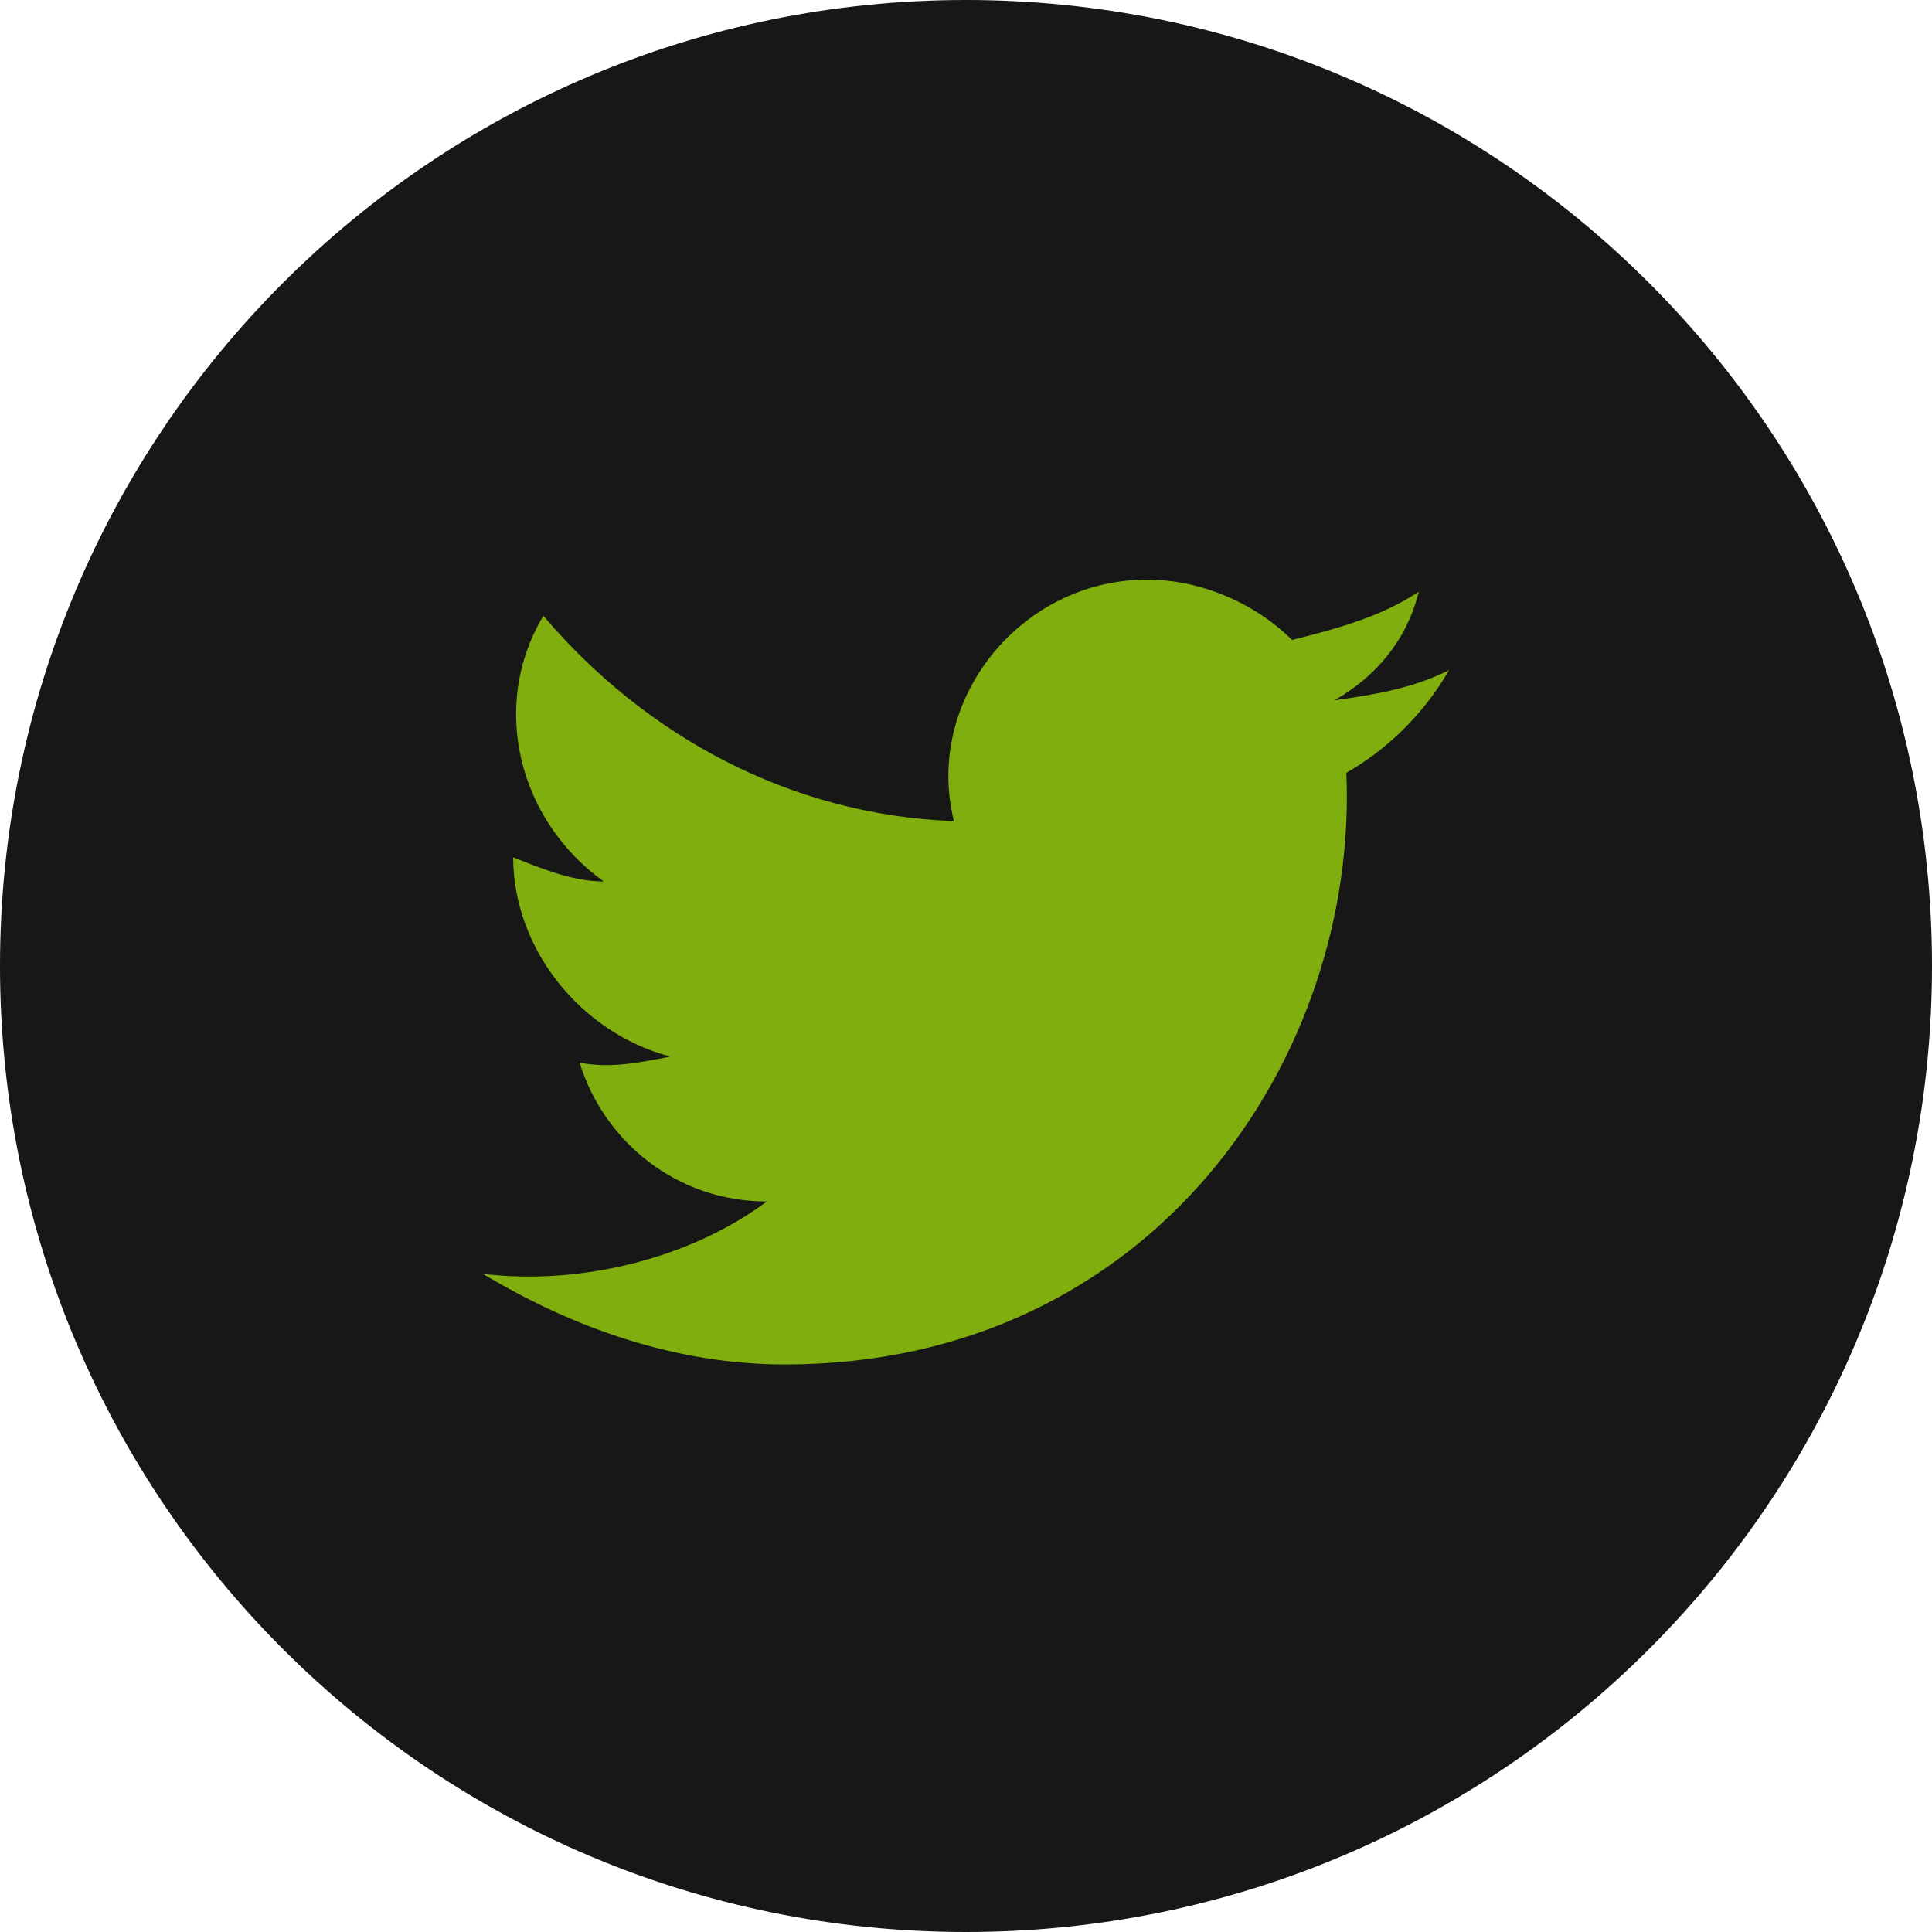
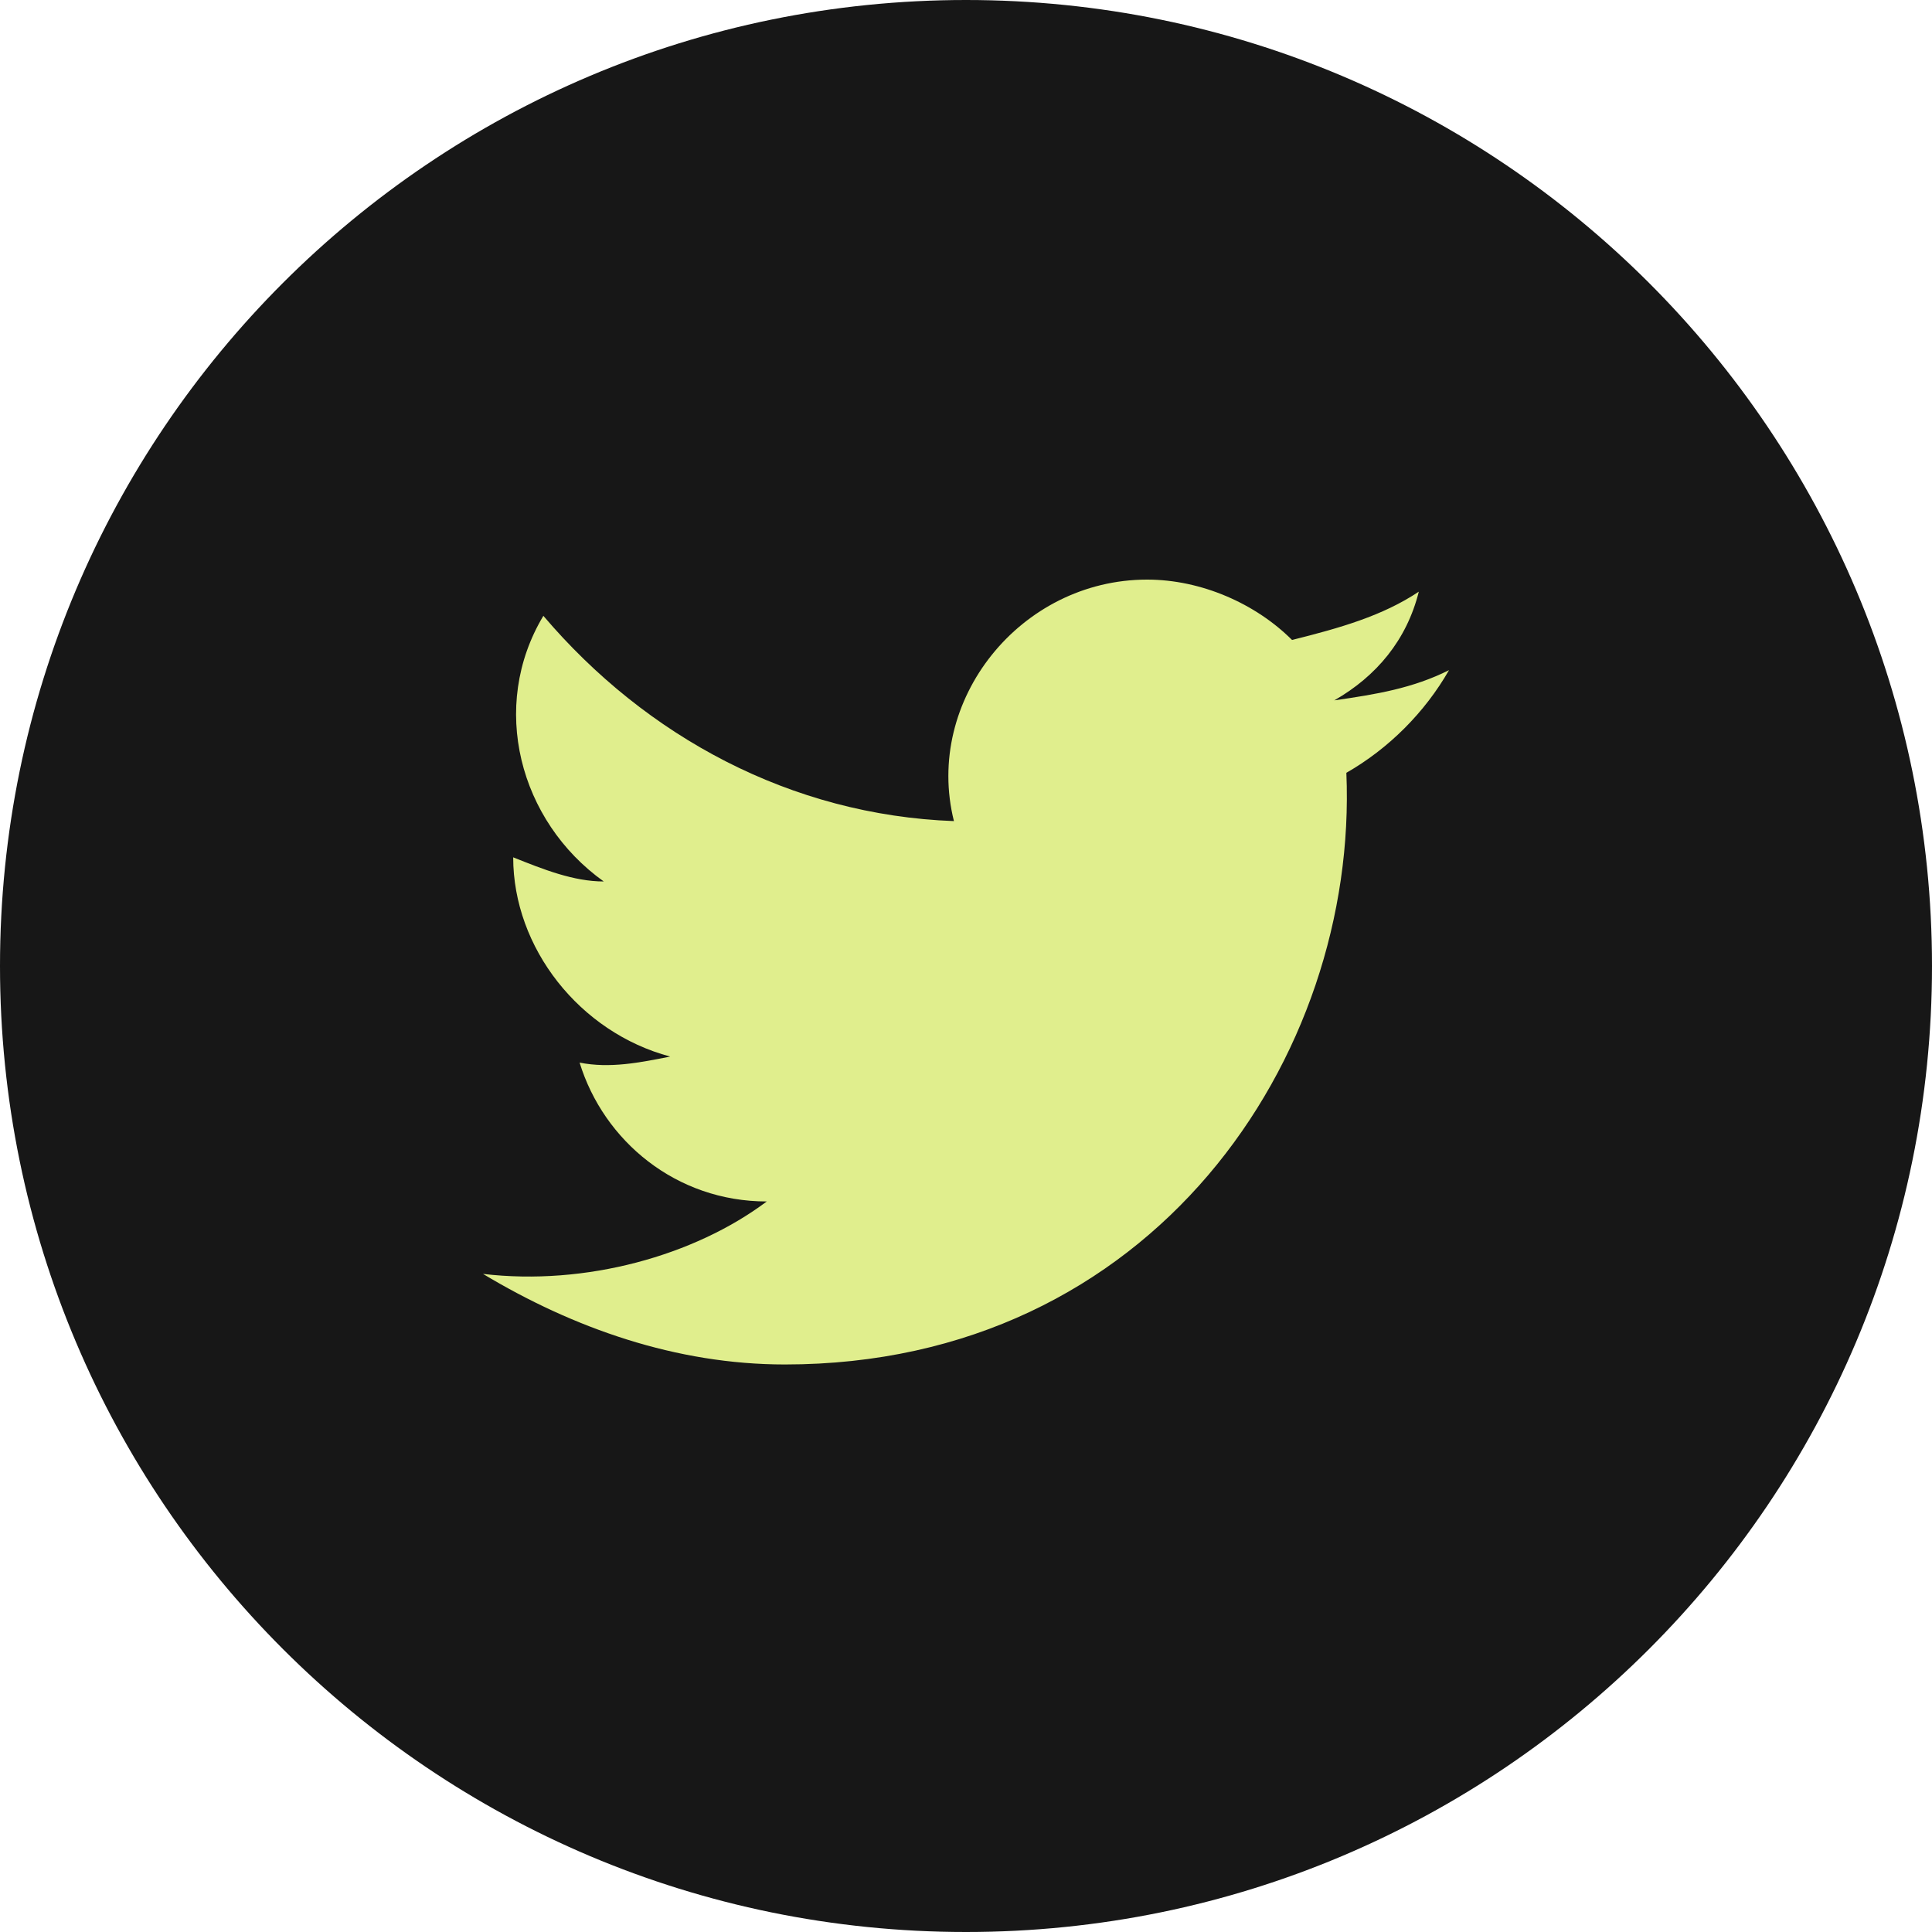
<svg xmlns="http://www.w3.org/2000/svg" fill="none" version="1.1" width="97" height="97" viewBox="0 0 97 97">
  <g>
    <g>
      <ellipse cx="48.5" cy="48.5" rx="48.5" ry="48.5" fill="#171717" fill-opacity="1" />
    </g>
    <g>
-       <path d="M72.75,33.647C70.931,34.556,69.112,34.859,66.991,35.163C69.112,33.95,70.628,32.131,71.234,29.706C69.416,30.919,67.294,31.525,64.869,32.131C63.05,30.313,60.322,29.1,57.594,29.1C51.228,29.1,46.378,35.163,47.894,41.225C39.709,40.922,32.434,36.981,27.281,30.919C24.553,35.466,26.069,41.225,30.312,44.256C28.797,44.256,27.281,43.65,25.766,43.044C25.766,47.591,29.1,51.834,33.647,53.047C32.131,53.35,30.616,53.653,29.1,53.35C30.312,57.291,33.95,60.322,38.497,60.322C34.859,63.05,29.403,64.566,24.25,63.959C28.797,66.688,33.95,68.506,39.406,68.506C57.897,68.506,68.203,53.047,67.597,38.8C69.719,37.588,71.537,35.769,72.75,33.647C72.75,33.647,72.75,33.647,72.75,33.647Z" fill="#80AE0E" fill-opacity="1" />
+       <path d="M72.75,33.647C70.931,34.556,69.112,34.859,66.991,35.163C69.112,33.95,70.628,32.131,71.234,29.706C69.416,30.919,67.294,31.525,64.869,32.131C63.05,30.313,60.322,29.1,57.594,29.1C51.228,29.1,46.378,35.163,47.894,41.225C39.709,40.922,32.434,36.981,27.281,30.919C24.553,35.466,26.069,41.225,30.312,44.256C28.797,44.256,27.281,43.65,25.766,43.044C25.766,47.591,29.1,51.834,33.647,53.047C32.131,53.35,30.616,53.653,29.1,53.35C30.312,57.291,33.95,60.322,38.497,60.322C34.859,63.05,29.403,64.566,24.25,63.959C28.797,66.688,33.95,68.506,39.406,68.506C57.897,68.506,68.203,53.047,67.597,38.8C69.719,37.588,71.537,35.769,72.75,33.647C72.75,33.647,72.75,33.647,72.75,33.647Z" fill="#E0EE8D" fill-opacity="1" />
    </g>
  </g>
</svg>
